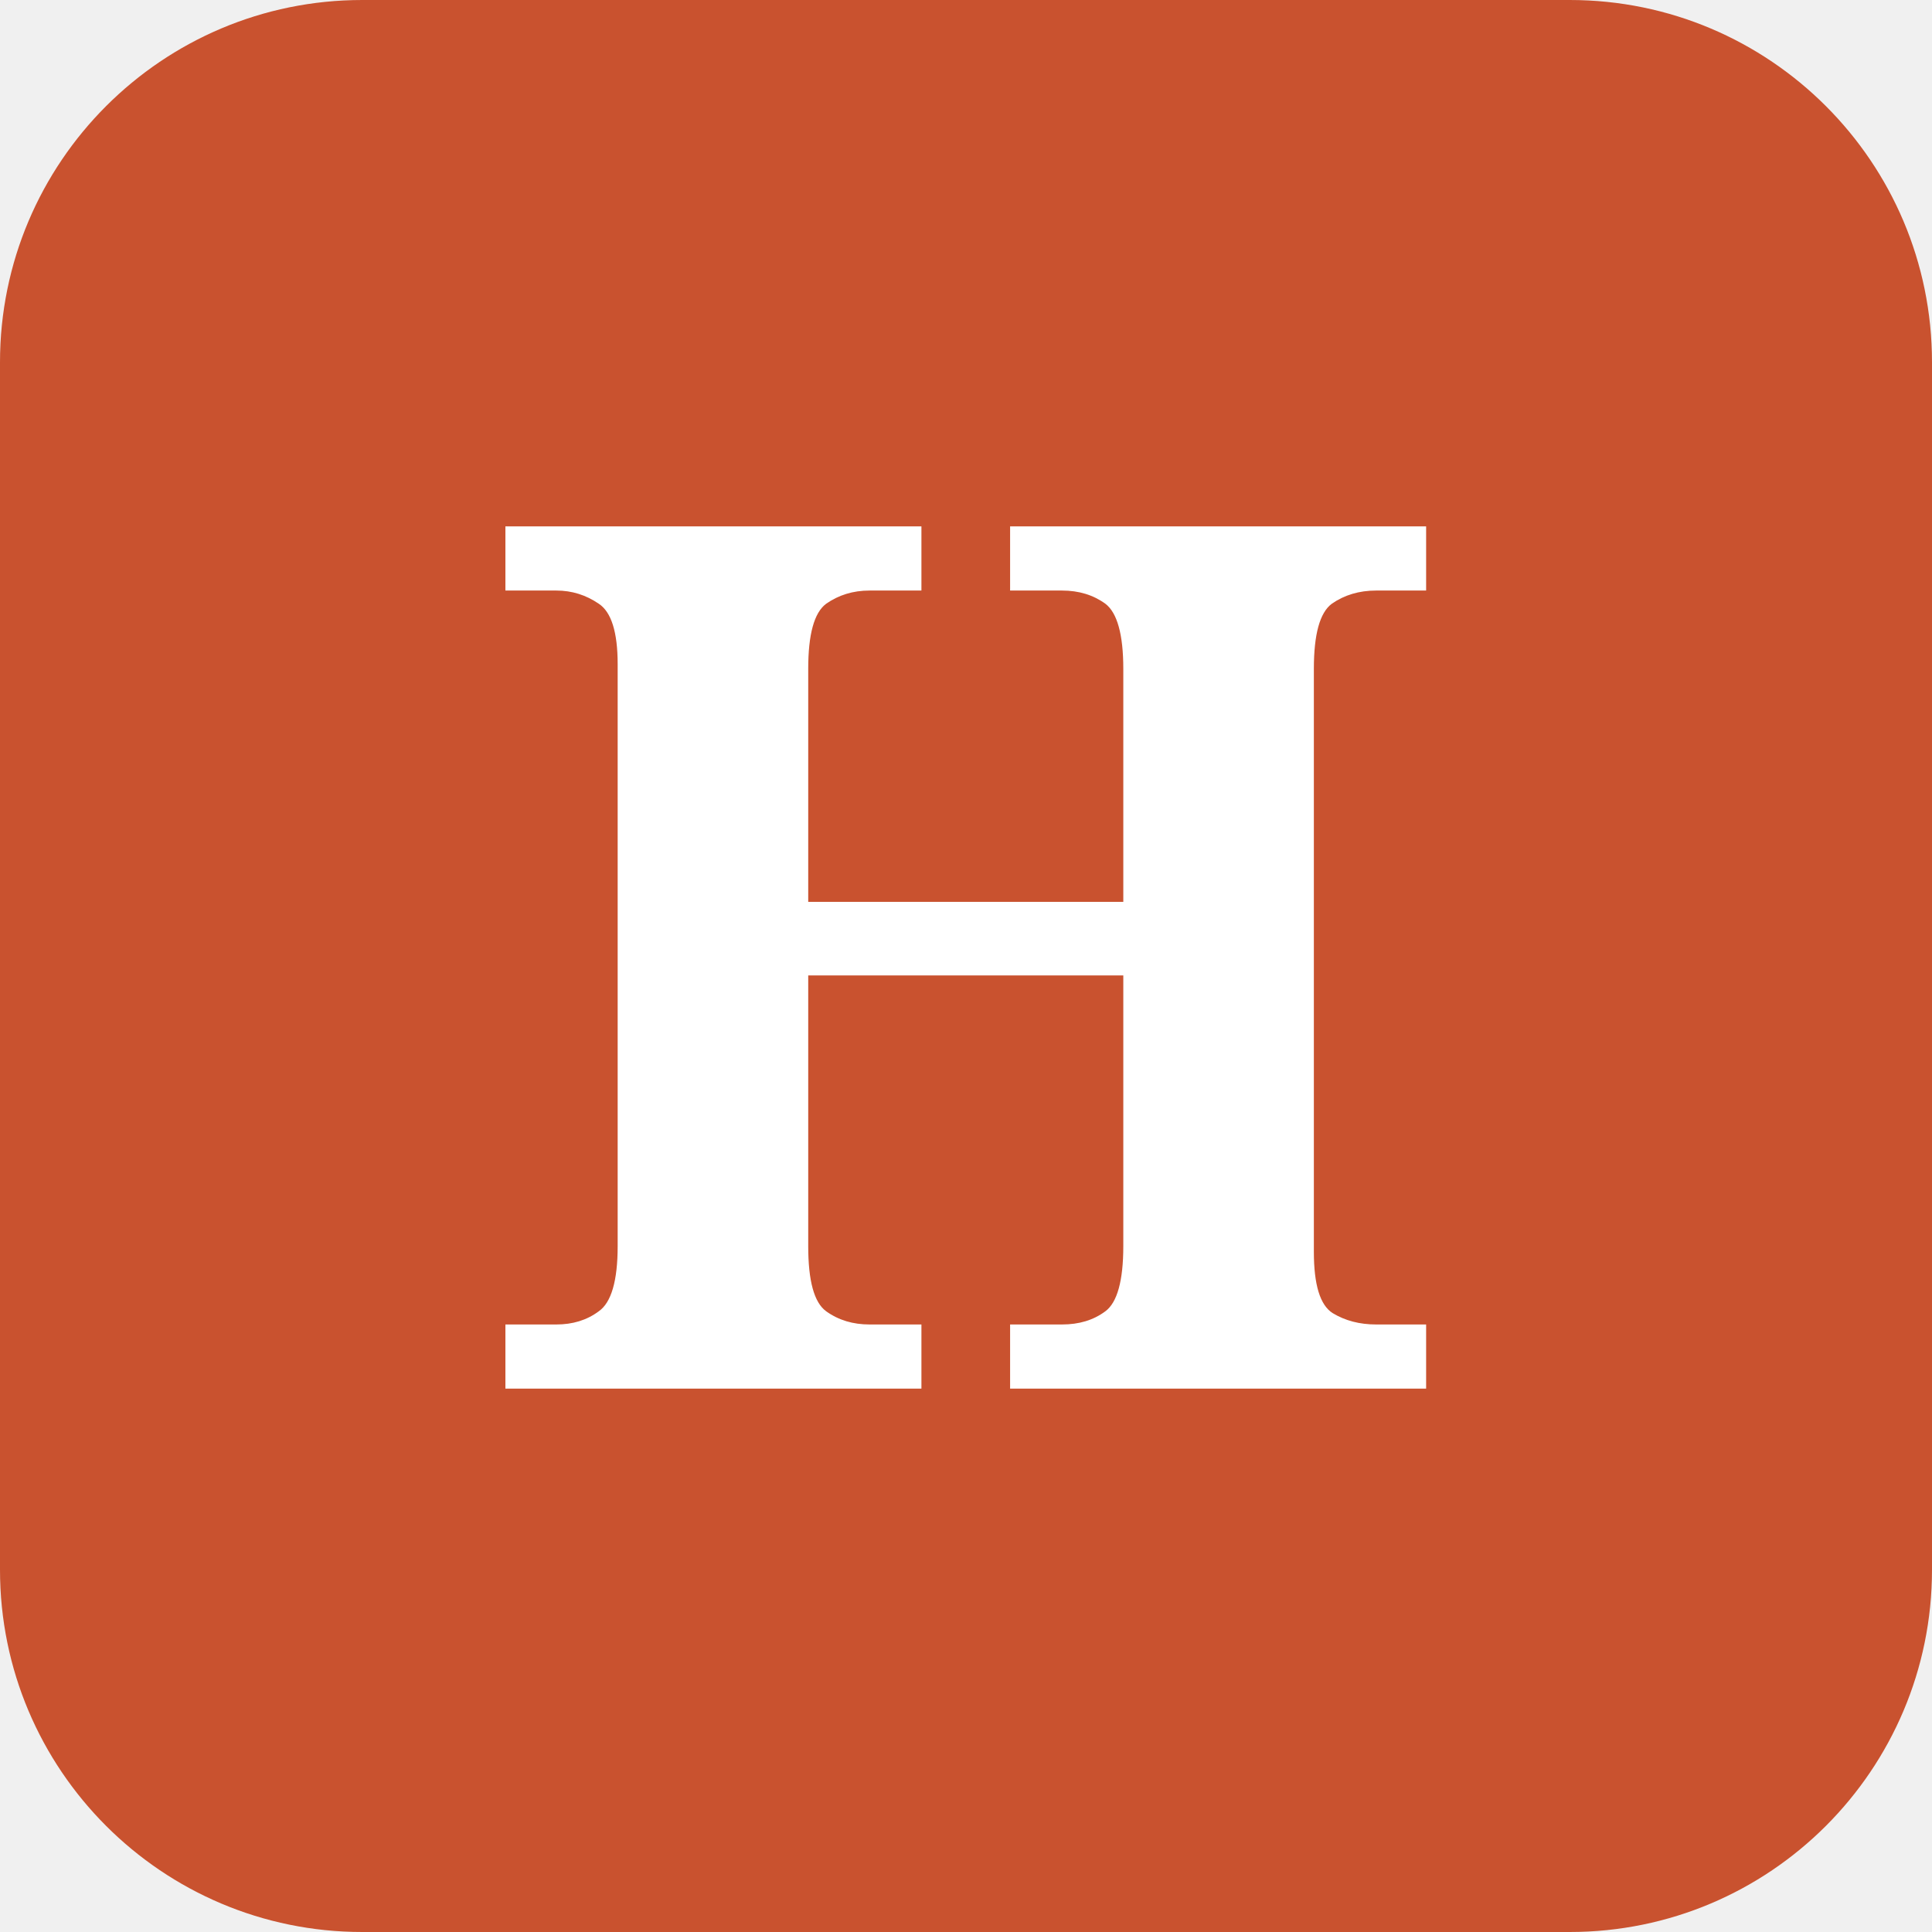
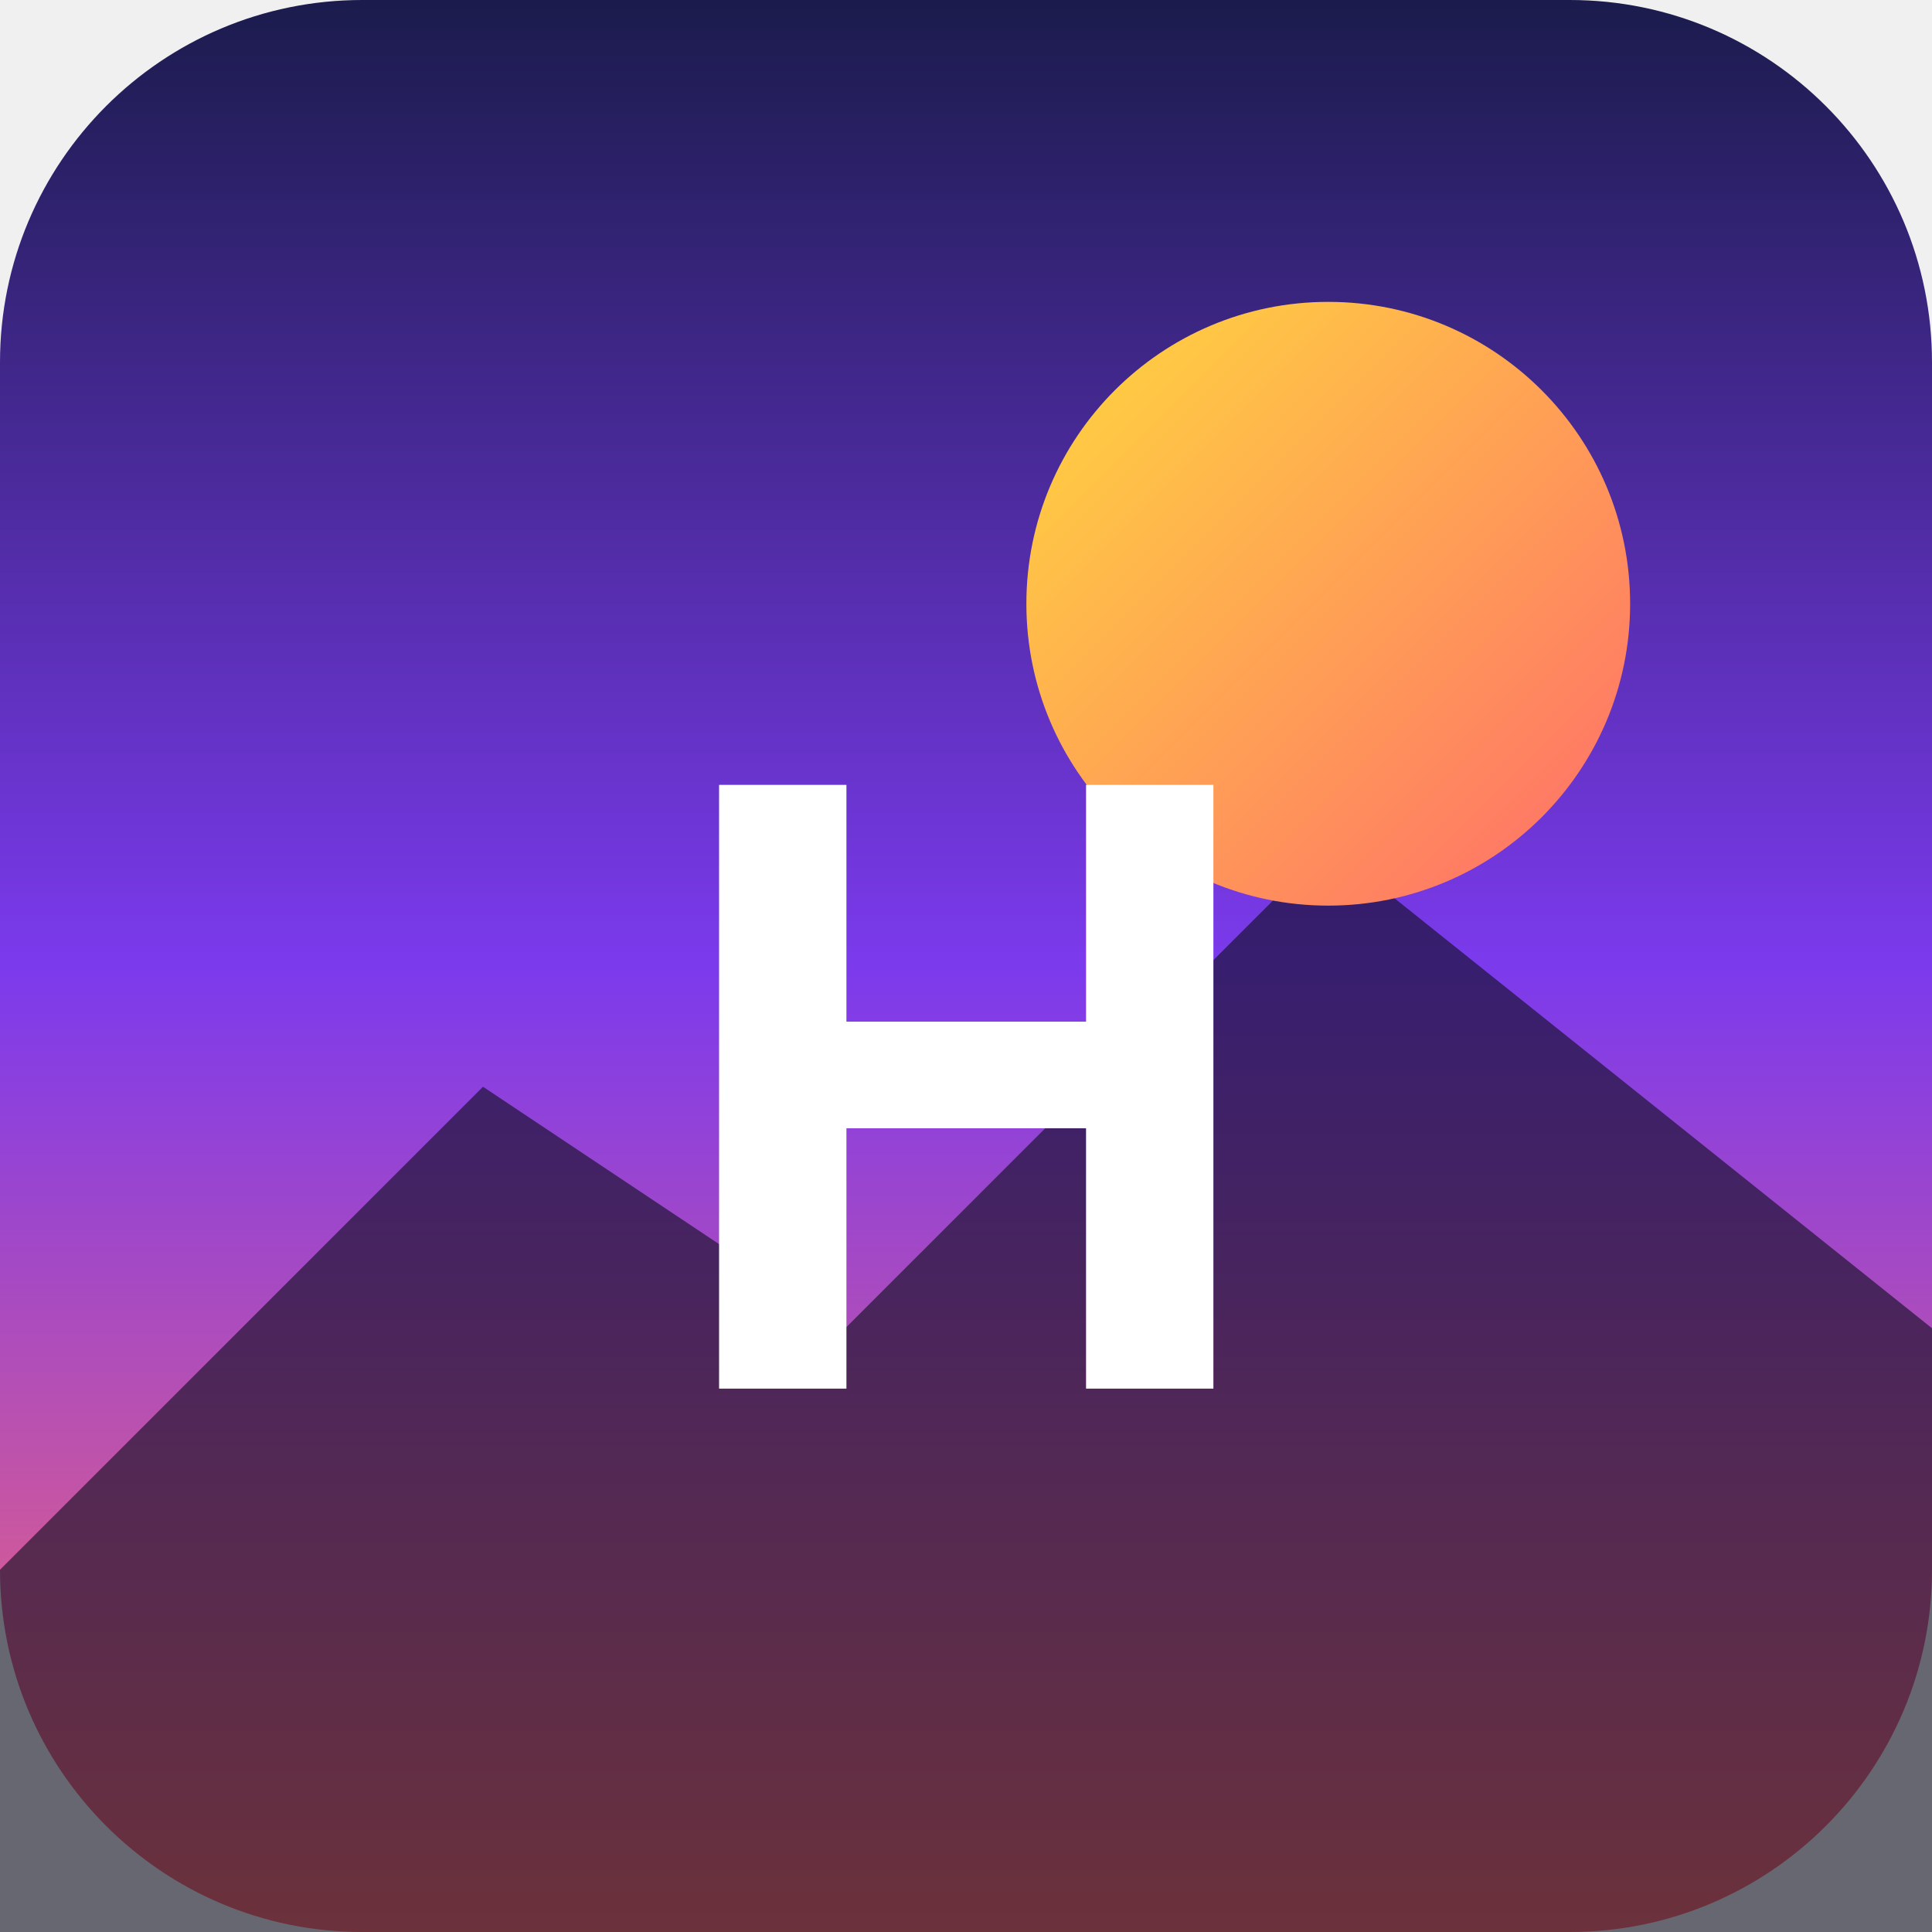
<svg xmlns="http://www.w3.org/2000/svg" viewBox="0 0 32 32">
-   <rect width="32" height="32" rx="6" fill="#c9522f" />
-   <text x="16" y="23" font-family="Georgia, serif" font-size="20" font-weight="600" fill="white" text-anchor="middle">H</text>
+   <defs>
+     <linearGradient id="bgGrad" x1="0%" y1="0%" x2="0%" y2="100%">
+       <stop offset="0%" style="stop-color:#1a1b4b" />
+       <stop offset="50%" style="stop-color:#7c3aed" />
+       <stop offset="100%" style="stop-color:#ff6b6b" />
+     </linearGradient>
+     <linearGradient id="sunGrad" x1="0%" y1="0%" x2="100%" y2="100%">
+       <stop offset="0%" style="stop-color:#ffd93d" />
+       <stop offset="100%" style="stop-color:#ff6b6b" />
+     </linearGradient>
+   </defs>
+   <rect width="32" height="32" rx="6" fill="url(#bgGrad)" />
+   <path d="M0 26 L8 18 L14 22 L22 14 L32 22 L32 32 L0 32 Z" fill="#0a0b1a" opacity="0.6" />
+   <circle cx="22" cy="10" r="5" fill="url(#sunGrad)" />
+   <text x="16" y="23" font-family="system-ui, sans-serif" font-size="14" font-weight="800" fill="white" text-anchor="middle">H</text>
</svg>
